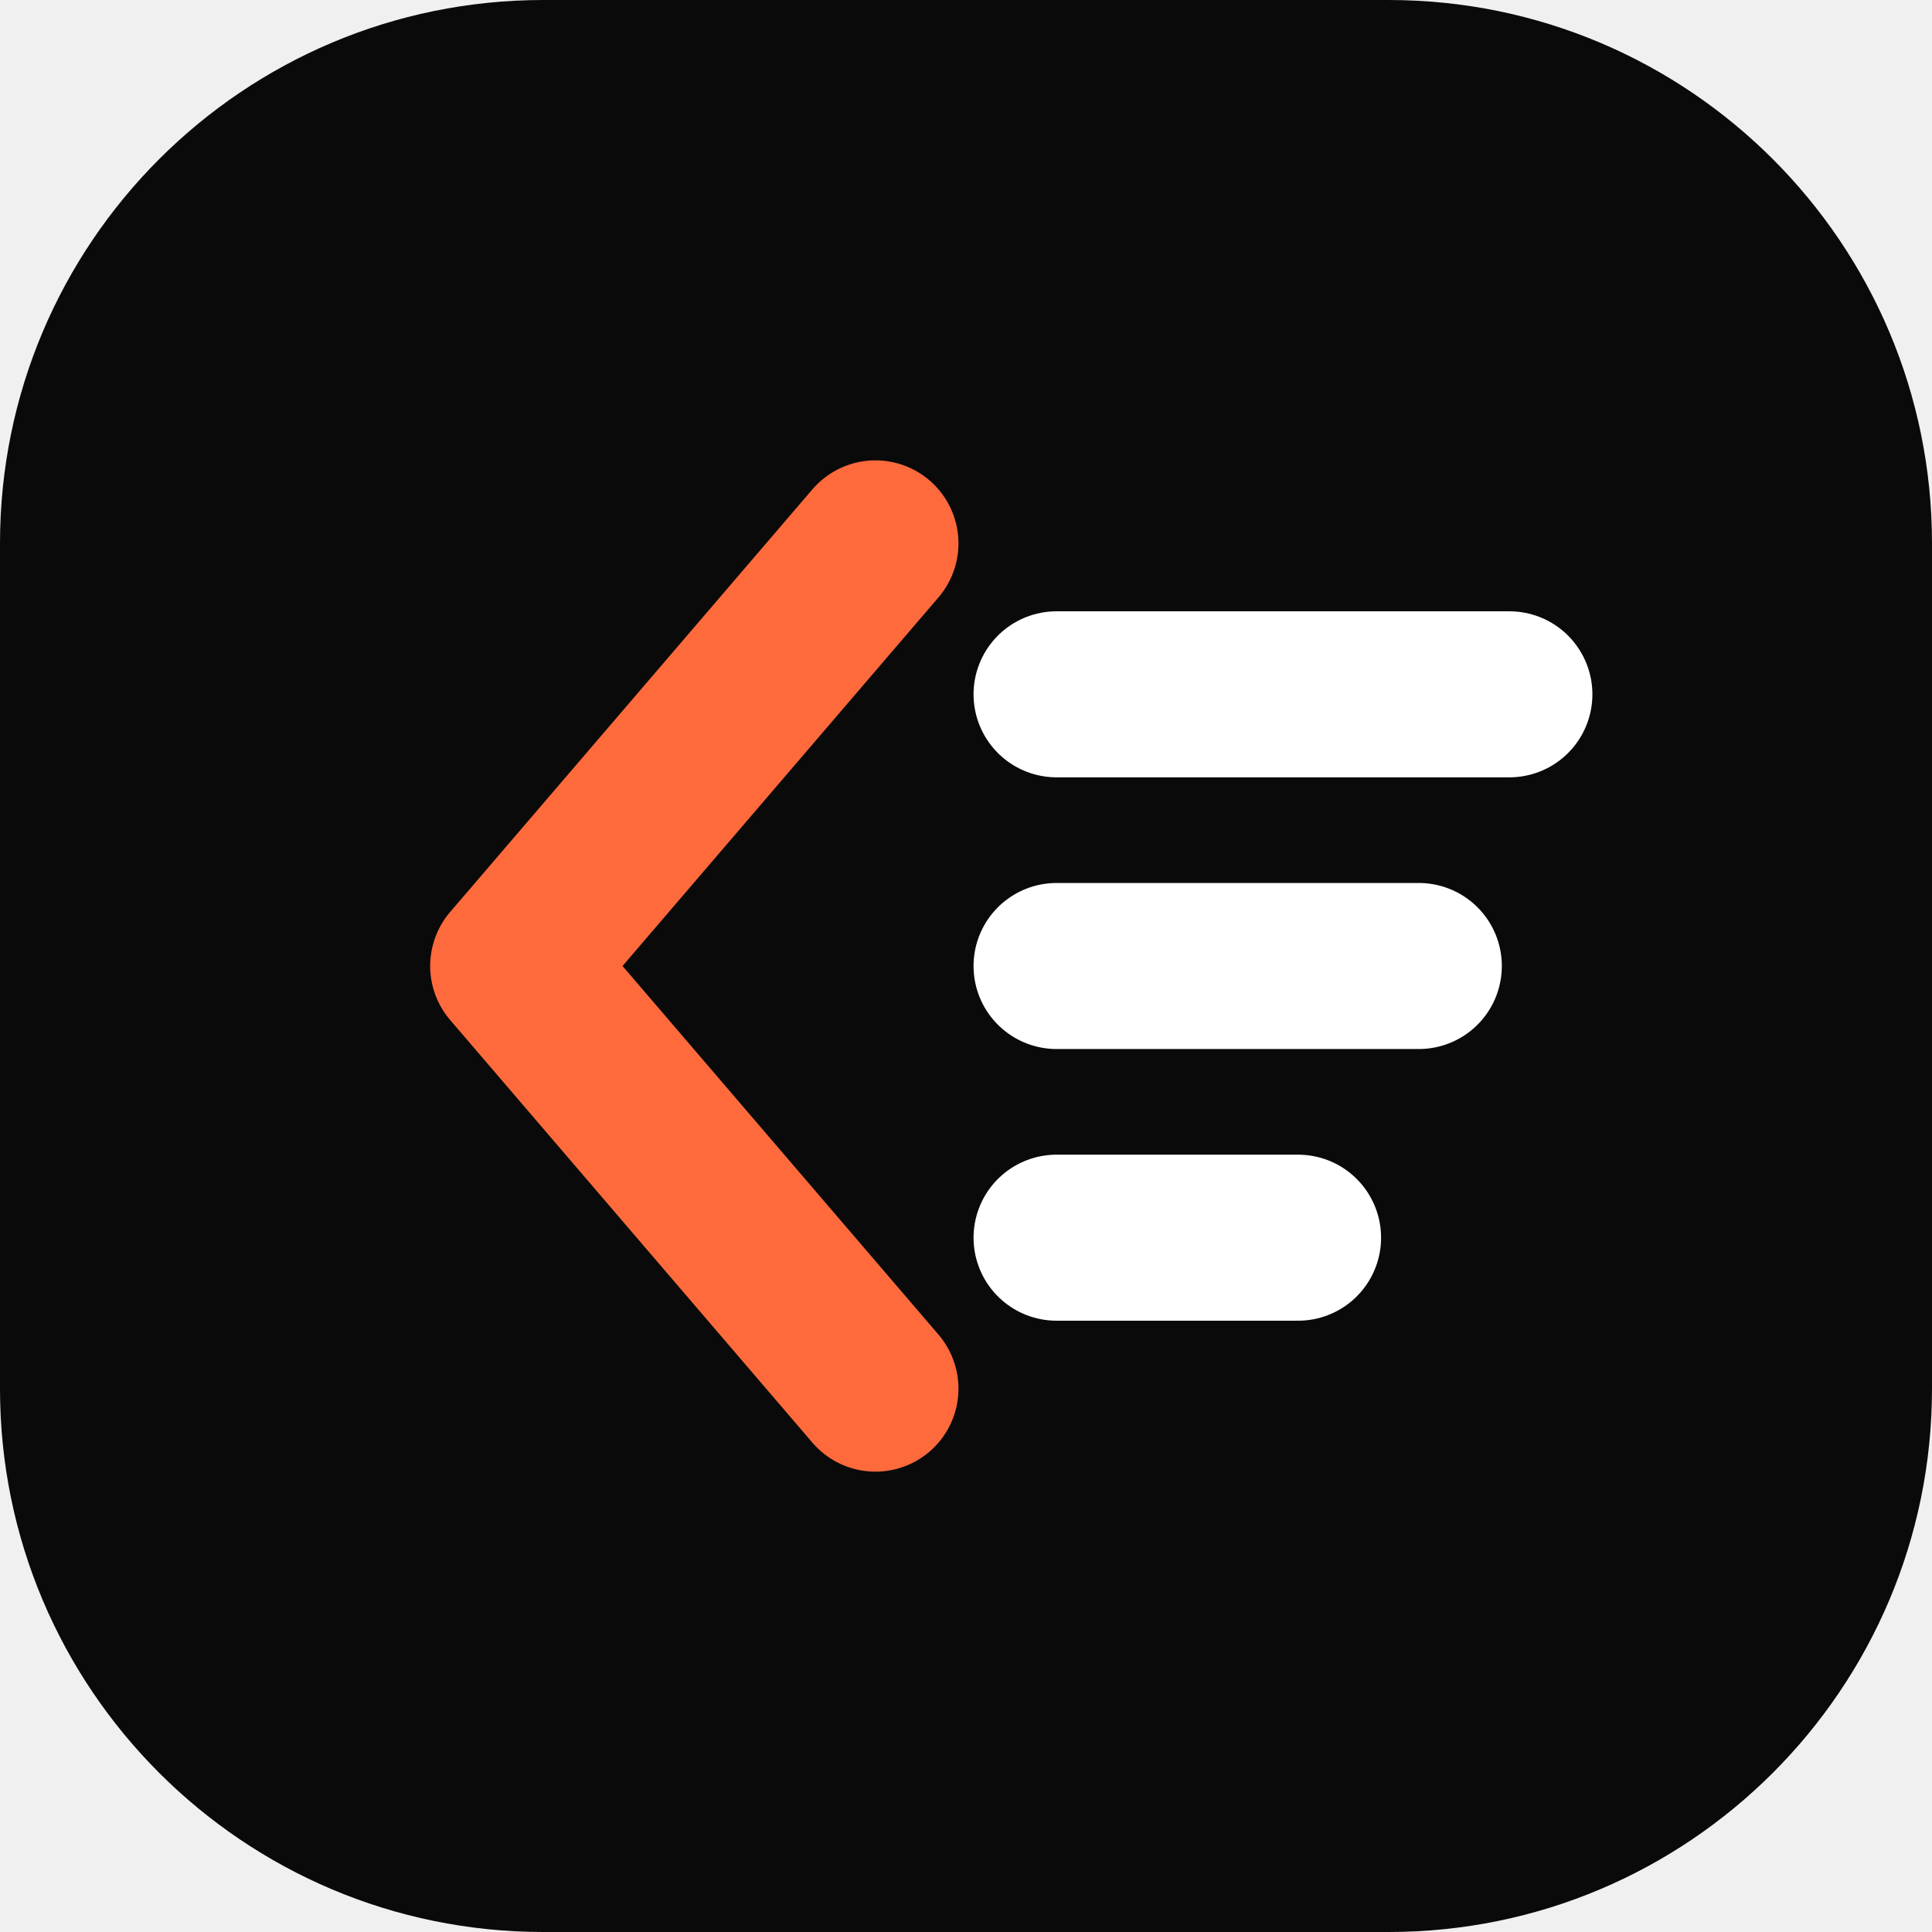
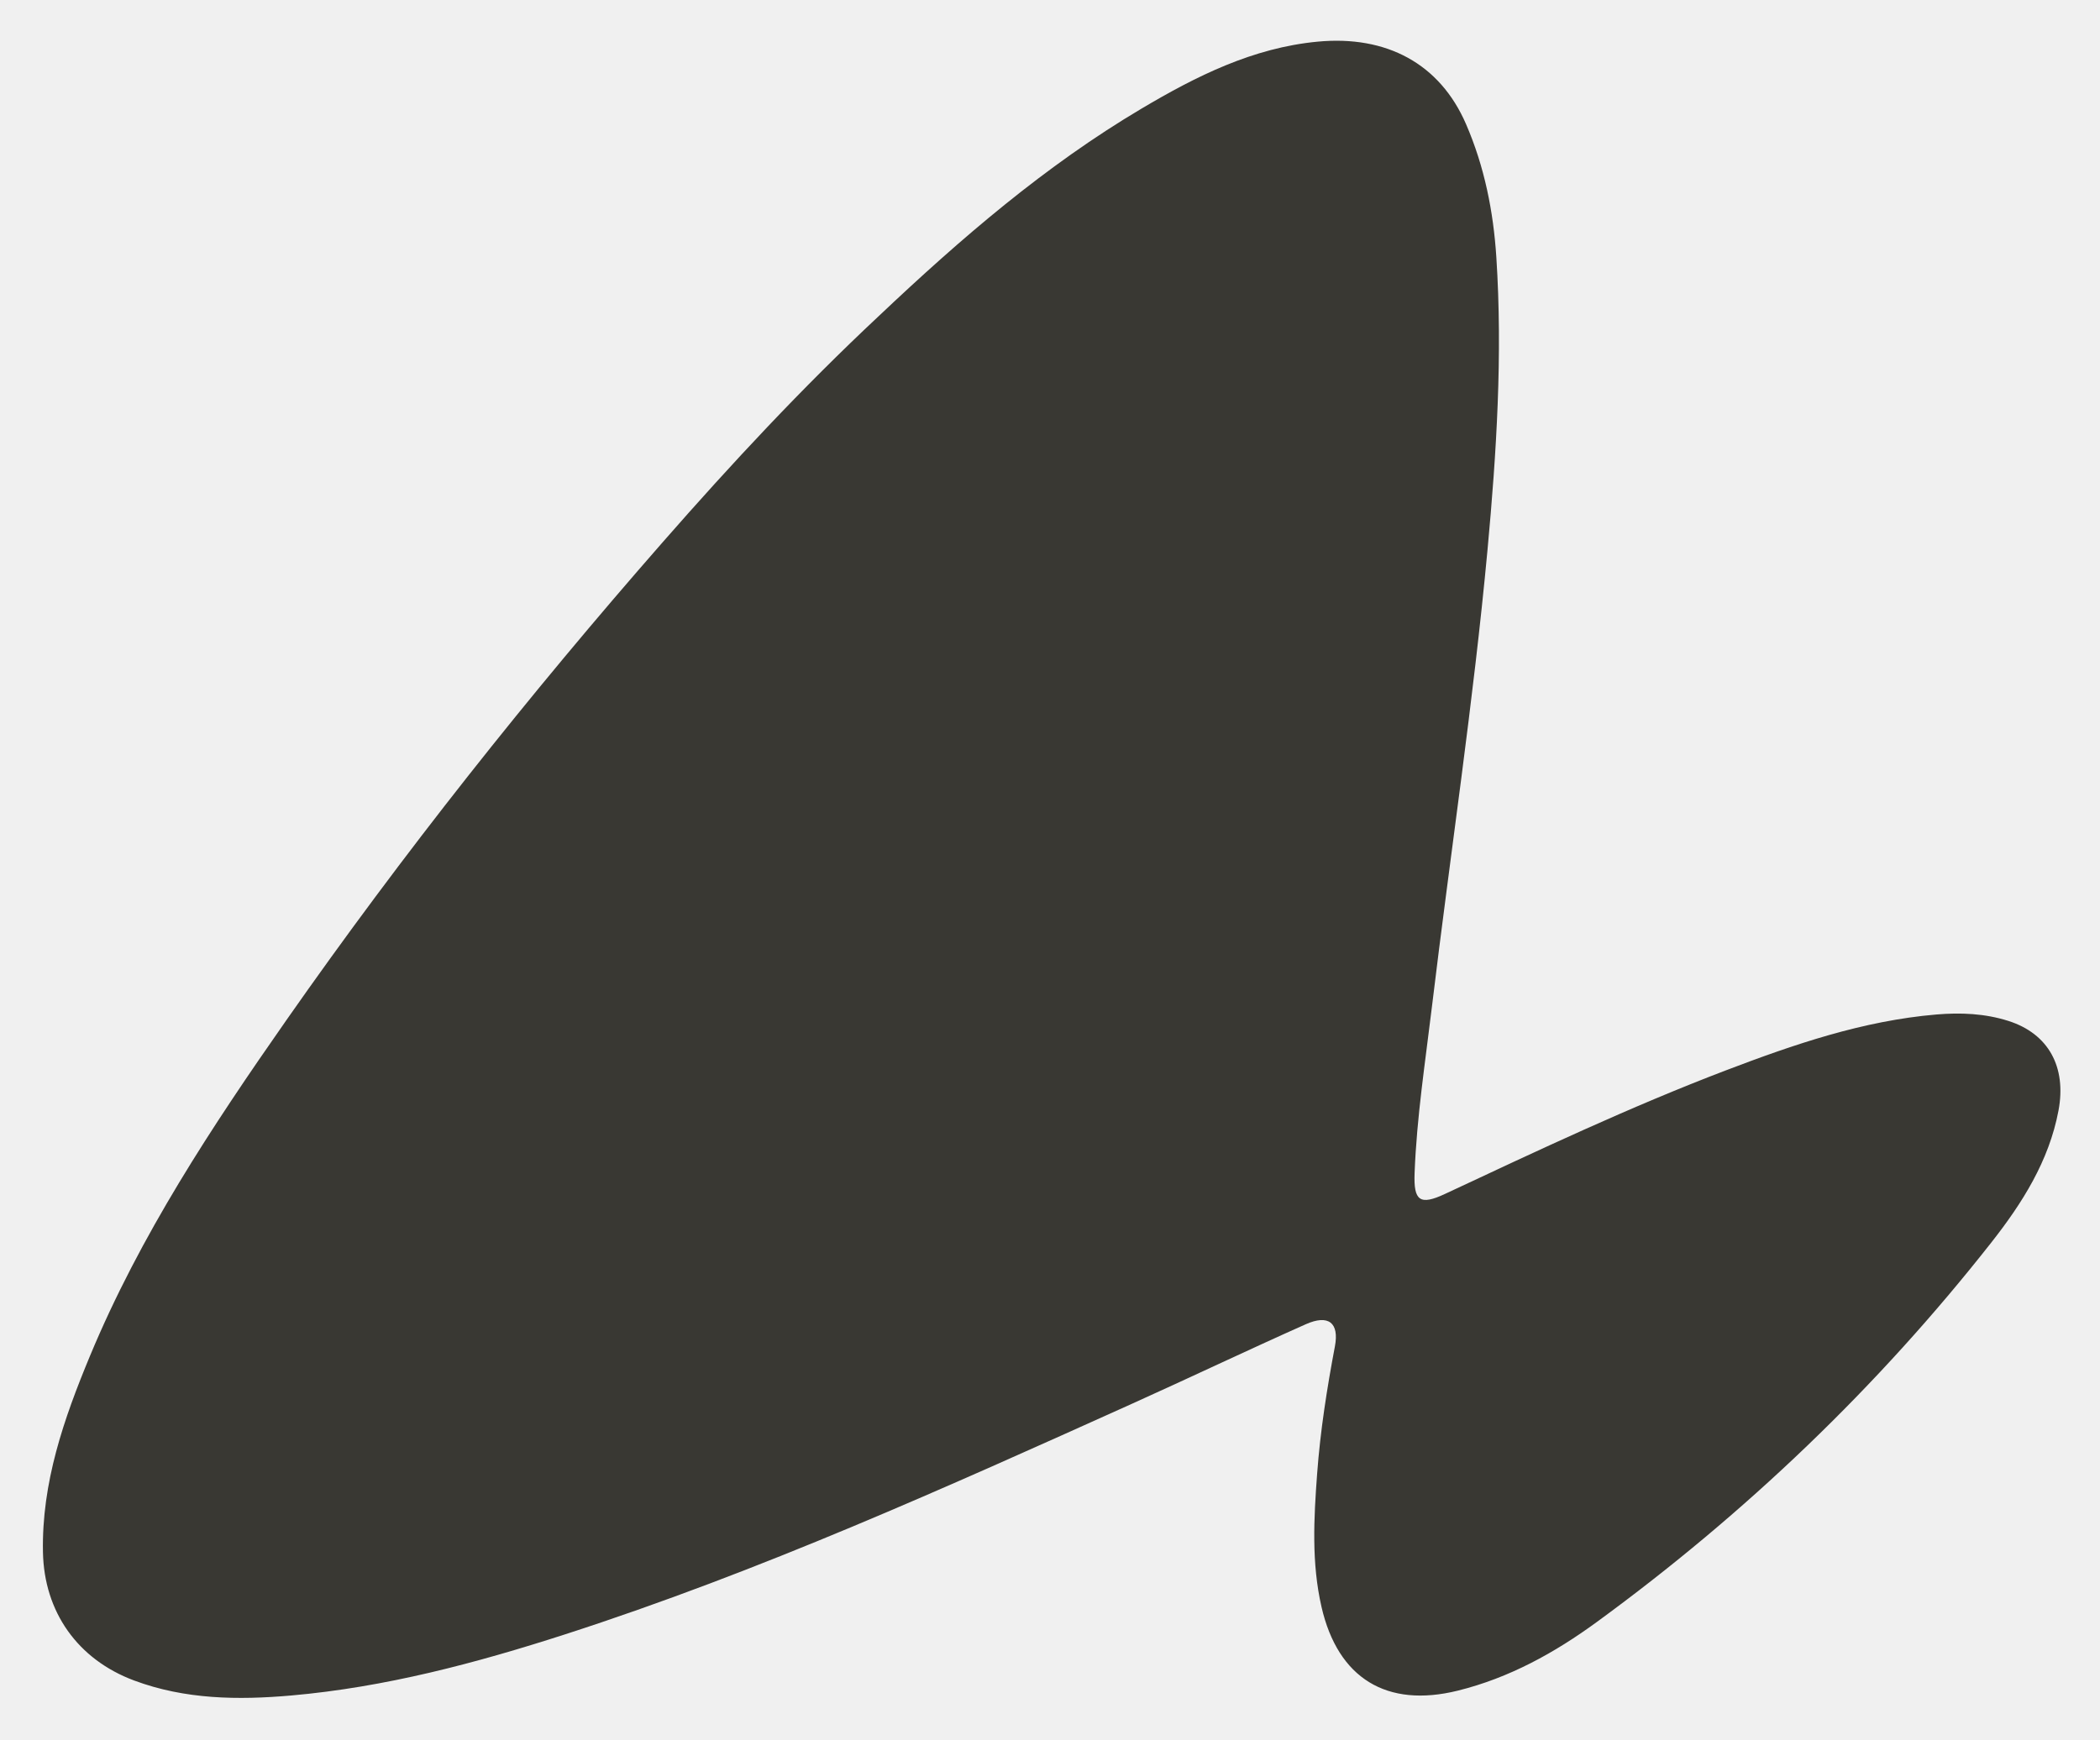
- <svg xmlns="http://www.w3.org/2000/svg" width="64" height="64" viewBox="0 0 64 64" fill="none" role="img" aria-label="Codebrief">
-   <rect width="64" height="64" rx="18" fill="#0A0A0A" />
-   <path d="M29 18 L17 32 L29 46" stroke="#FF6A3D" stroke-width="5.5" stroke-linecap="round" stroke-linejoin="round" />
-   <path d="M35 23 H50" stroke="#FFFFFF" stroke-width="5.5" stroke-linecap="round" />
-   <path d="M35 32 H47" stroke="#FFFFFF" stroke-width="5.5" stroke-linecap="round" />
-   <path d="M35 41 H43" stroke="#FFFFFF" stroke-width="5.5" stroke-linecap="round" />
+ <svg xmlns="http://www.w3.org/2000/svg" viewBox="238 142 619 513" role="img" aria-label="Codebrief">
+   <path fill="#393833" d=" M497.112,235.111  C521.266,212.268 546.118,190.835 574.521,173.998  C590.614,164.458 607.267,156.09 626.395,154.279  C646.675,152.36 662.402,160.756 670.126,178.582  C675.571,191.148 678.189,204.332 679.064,217.826  C680.934,246.65 679.125,275.389 676.463,304.107  C672.287,349.164 665.477,393.896 660.081,438.802  C658.116,455.151 655.59,471.433 654.967,487.916  C654.659,496.077 656.52,497.488 663.923,494.023  C691.23,481.24 718.494,468.355 746.685,457.603  C766.776,449.941 787.083,442.964 808.751,441.118  C815.978,440.503 823.101,440.816 830.008,443.016  C841.79,446.77 847.182,456.556 844.764,469.444  C841.973,484.317 834.052,496.781 825.001,508.299  C791.455,550.99 752.52,588.206 708.684,620.232  C696.25,629.317 682.84,636.734 667.707,640.476  C646.749,645.657 632.379,636.846 627.538,615.819  C624.544,602.818 625.272,589.632 626.241,576.517  C627.172,563.916 629.128,551.422 631.477,538.989  C632.799,531.991 629.589,529.459 622.882,532.448  C605.692,540.109 588.702,548.216 571.542,555.945  C516.72,580.636 461.911,605.365 404.57,623.874  C378.218,632.38 351.512,639.475 323.861,641.902  C308.25,643.272 292.566,643.107 277.486,637.465  C260.896,631.257 251.006,617.275 250.661,599.651  C250.258,579.147 256.828,560.302 264.512,541.814  C279.316,506.197 300.451,474.192 322.425,442.767  C356.733,393.704 393.919,346.879 433.359,301.838  C453.568,278.759 474.439,256.322 497.112,235.111 z" />
</svg>
